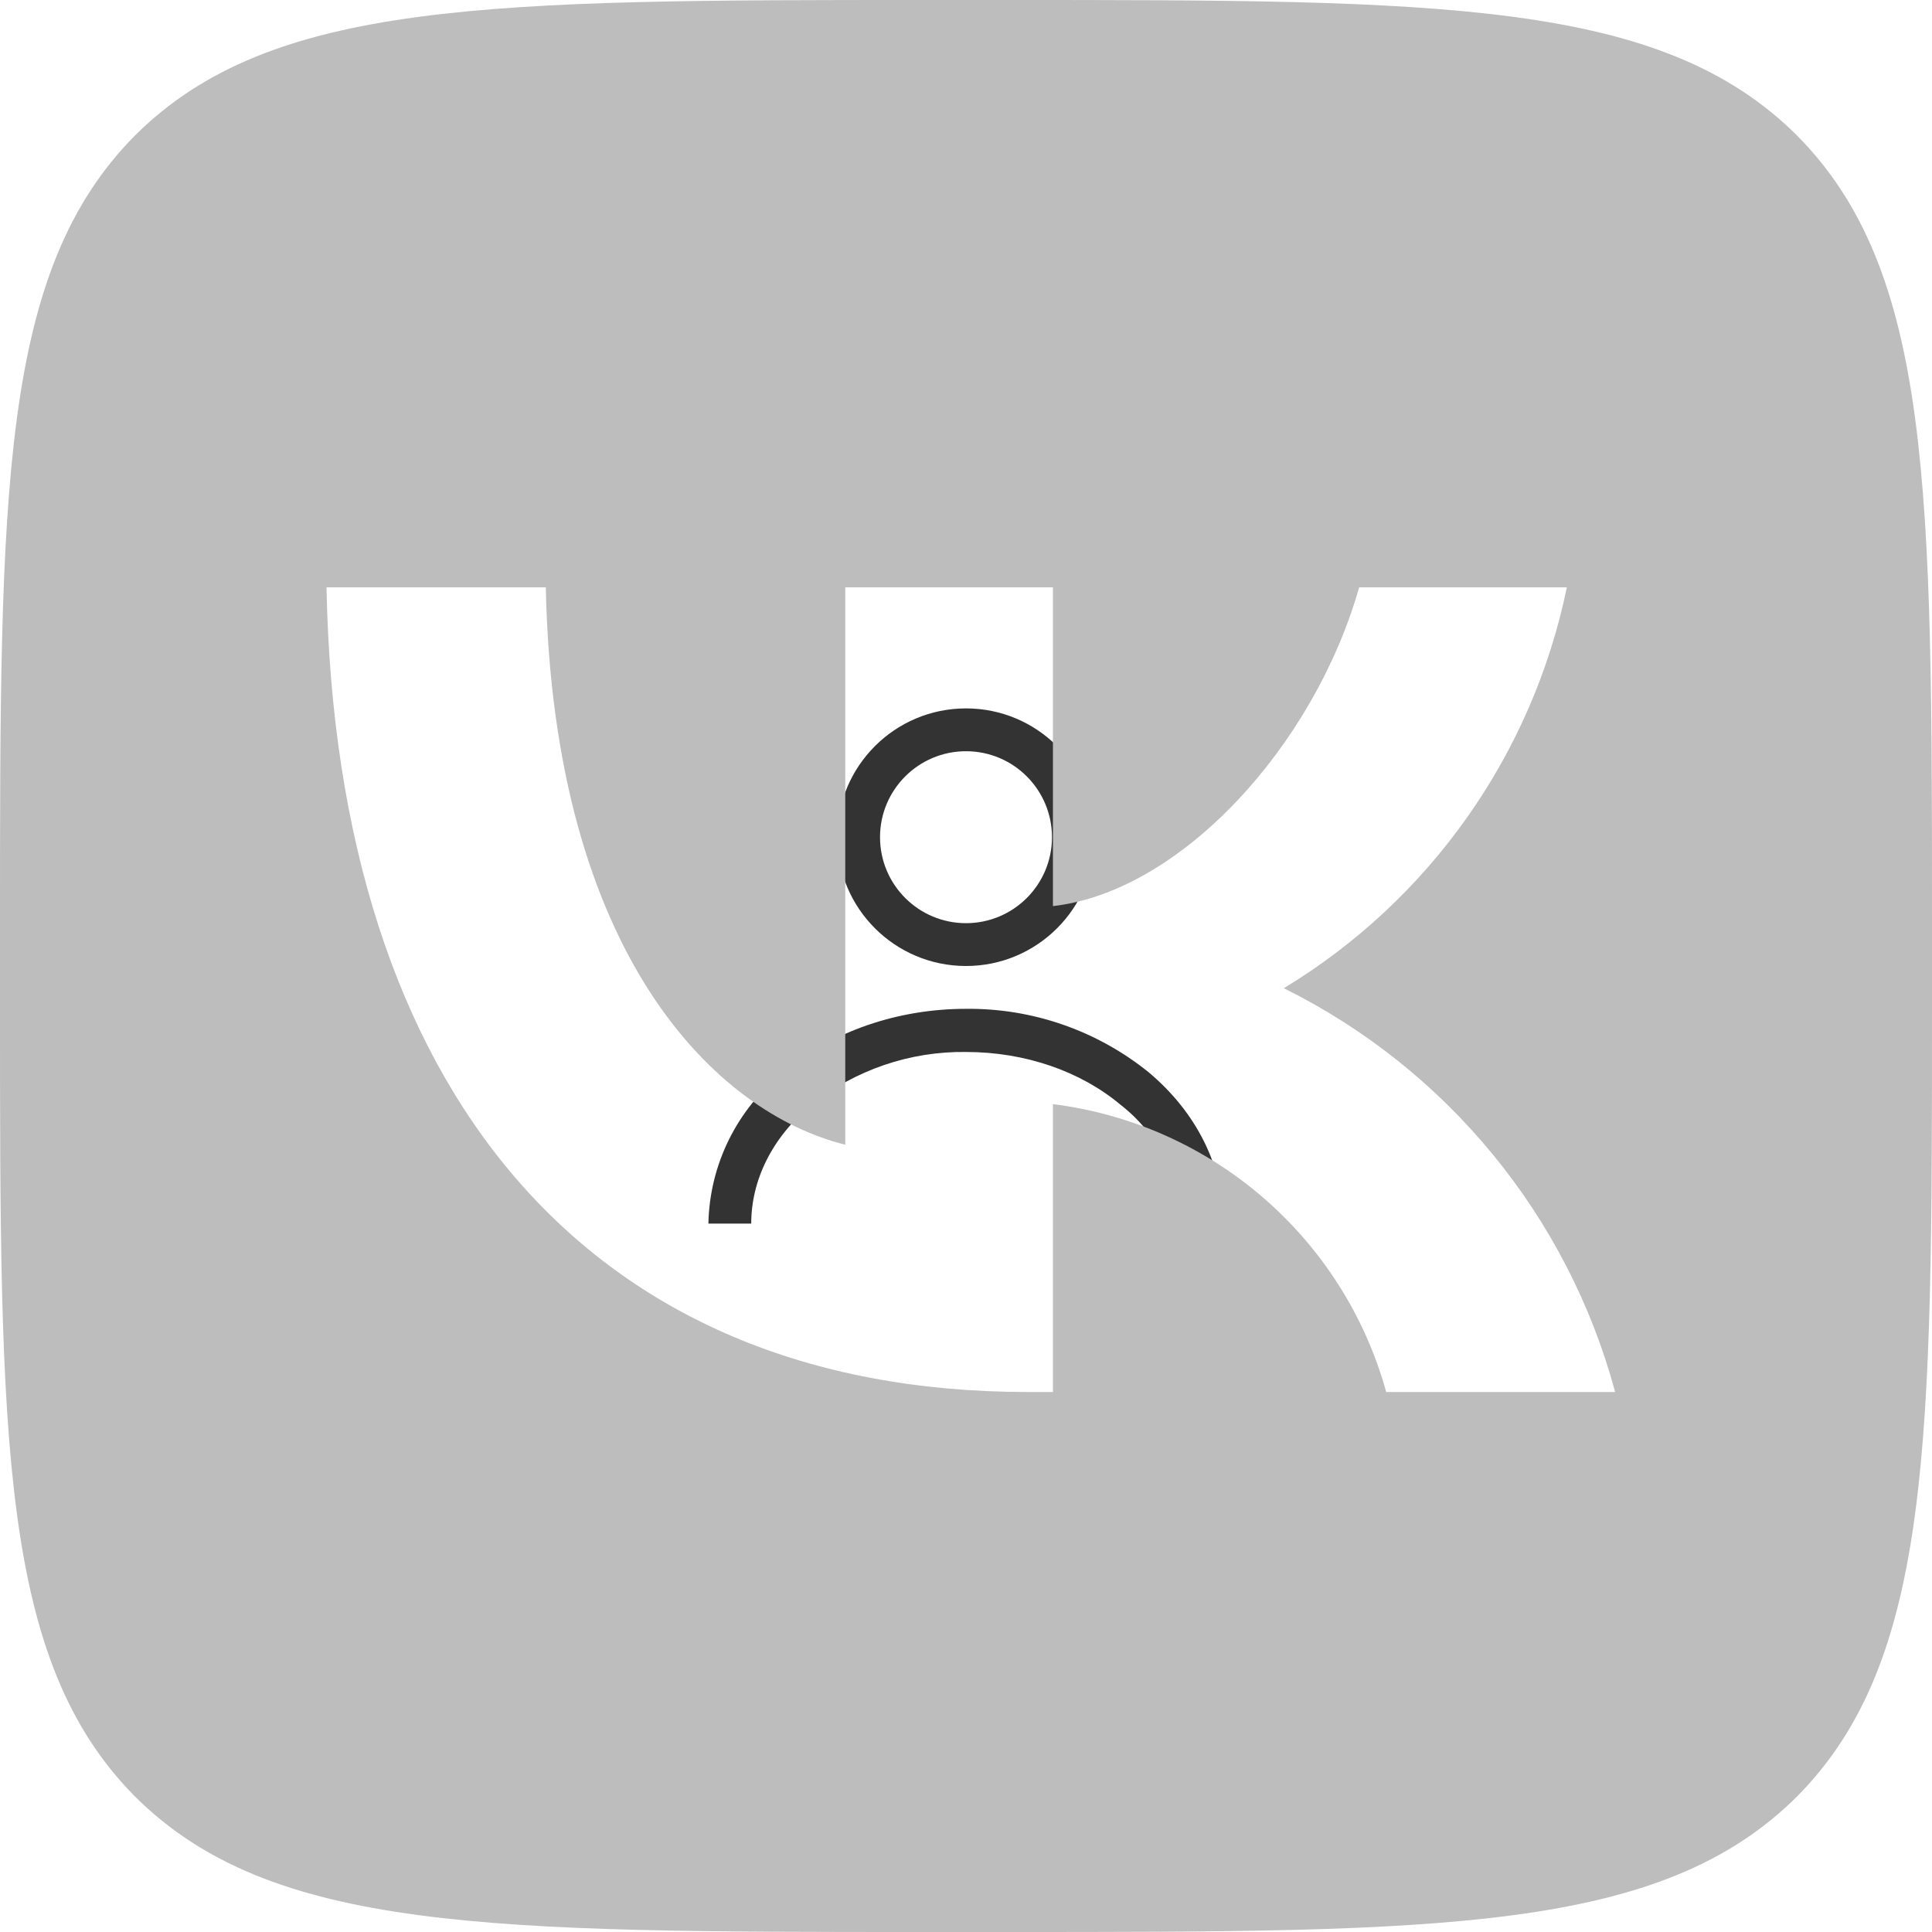
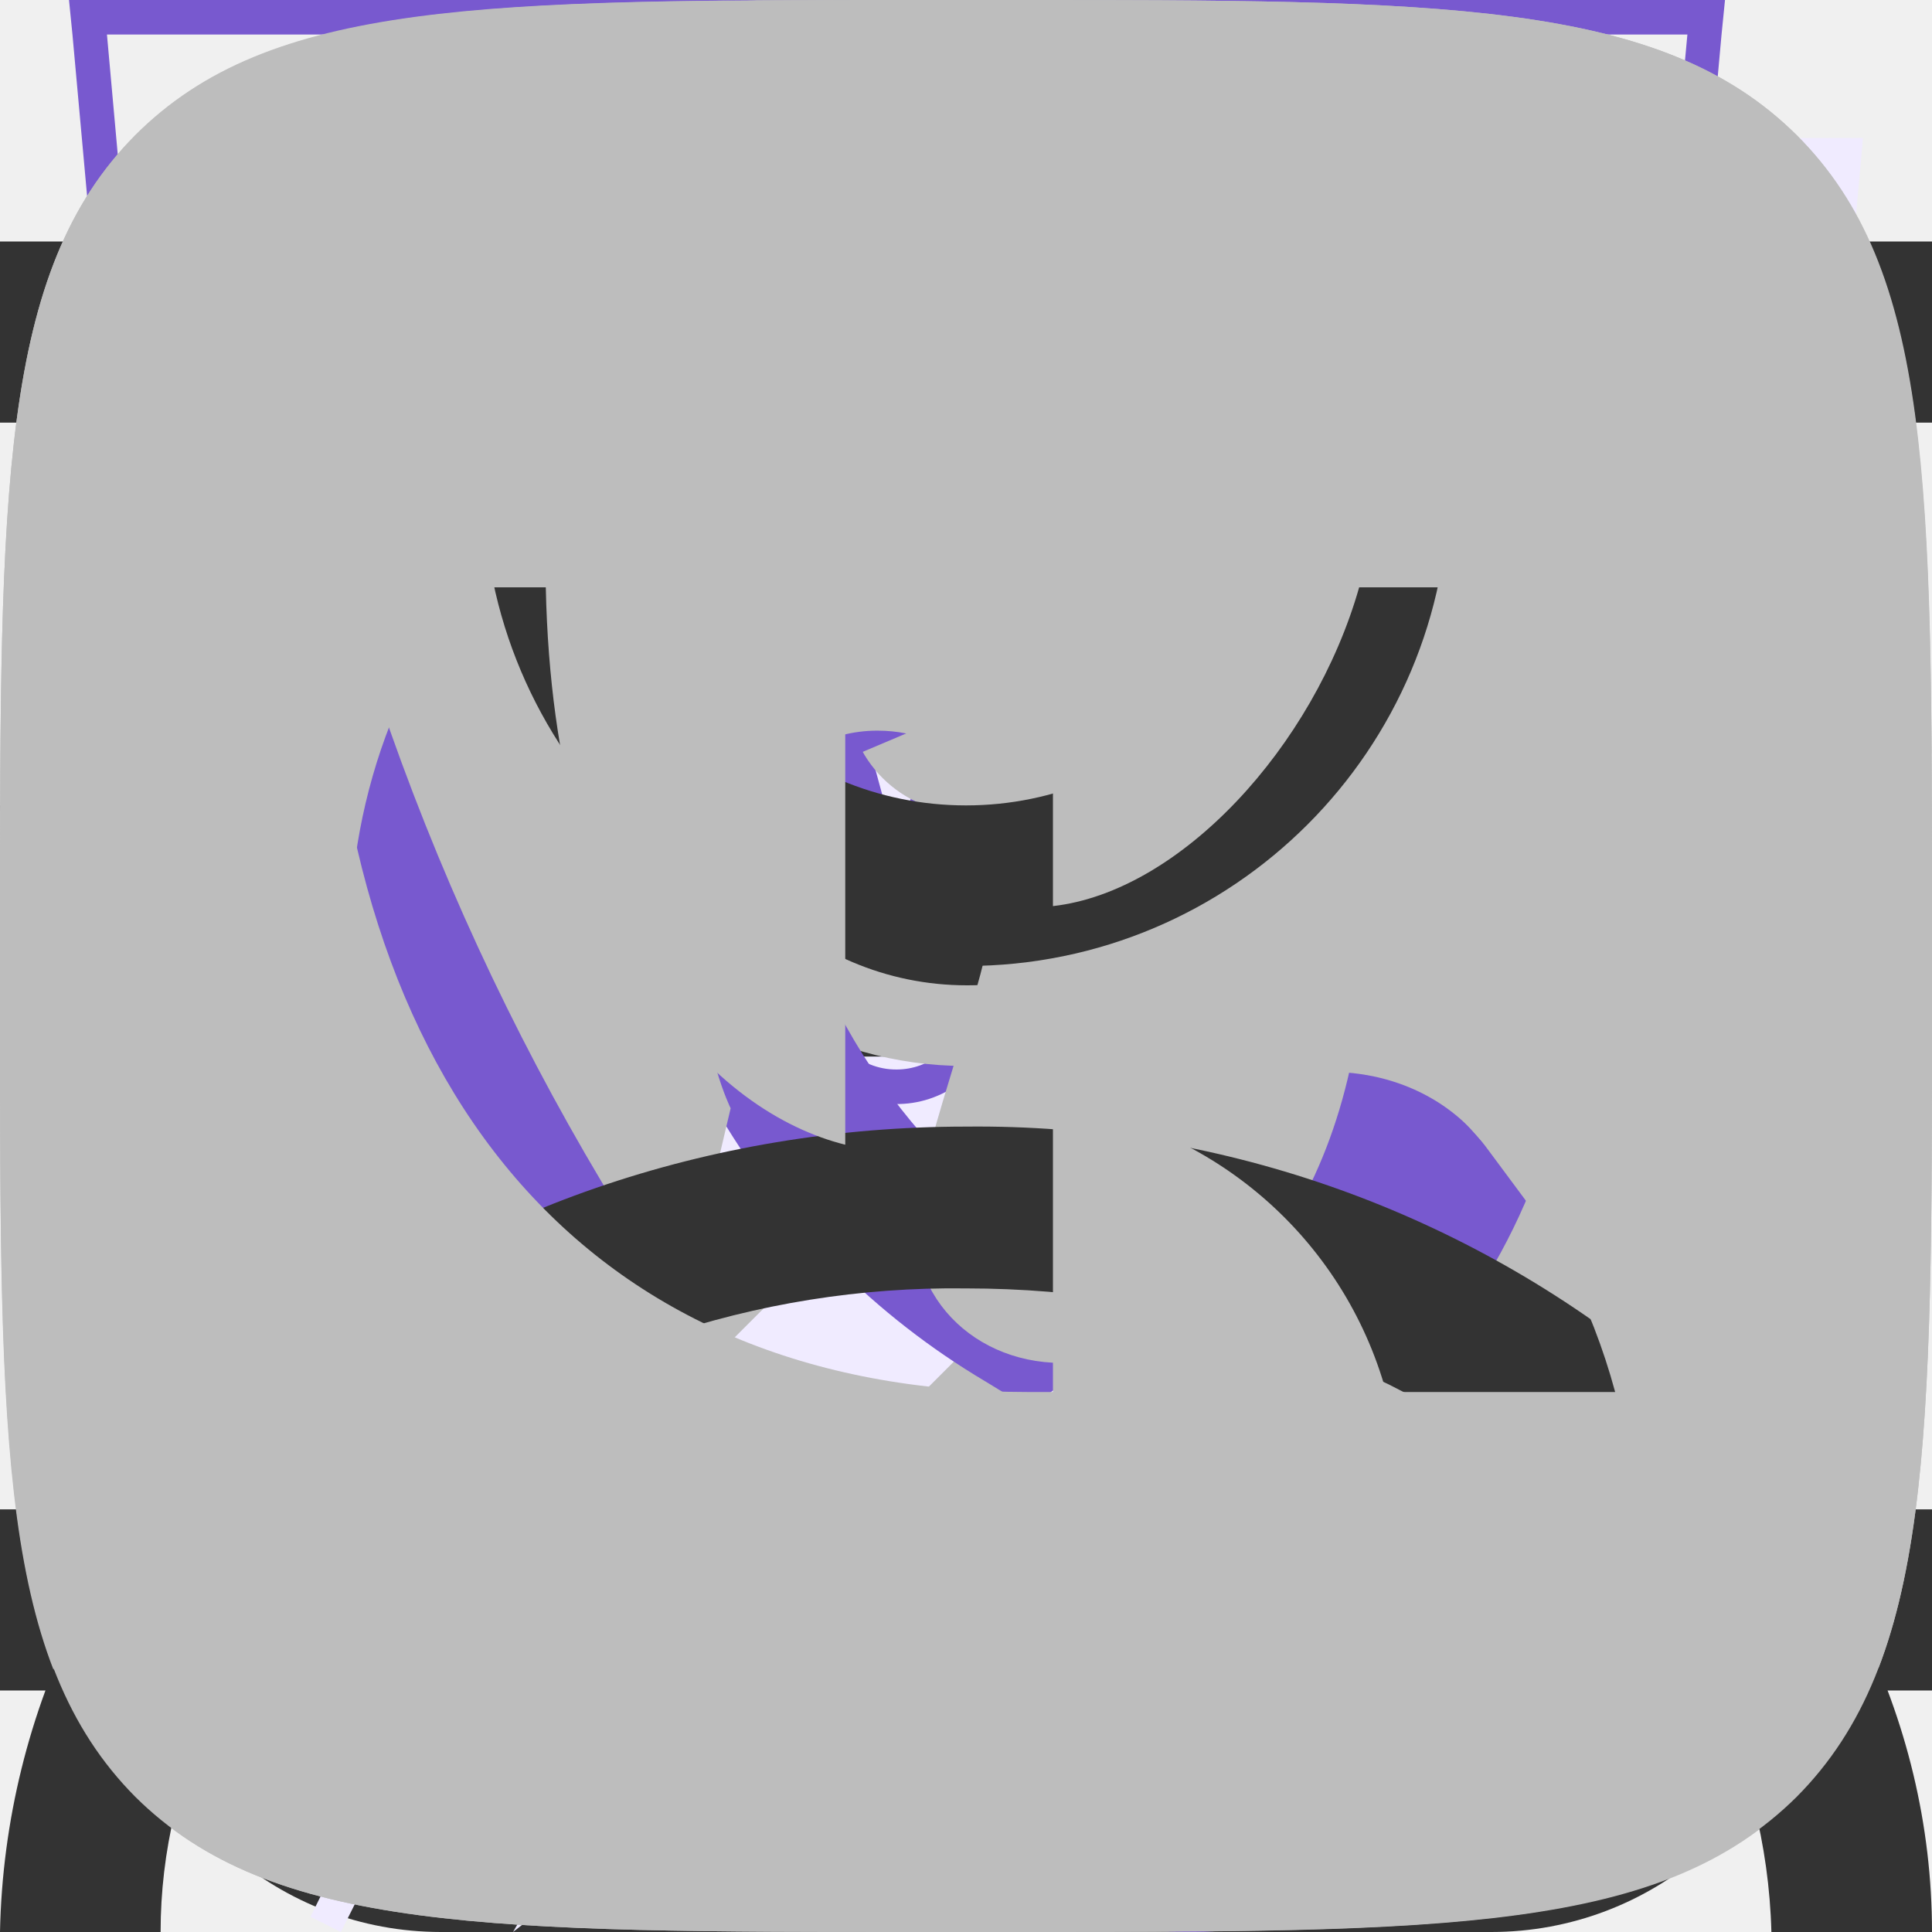
<svg xmlns="http://www.w3.org/2000/svg">
  <style>:root svg:not(:target){display:none}</style>
  <svg viewBox="0 0 12 16" fill="none" id="academy_logo">
    <path d="m11.22 5.75-5.25-3.25-5.19 3.25v-4.34l5.22-.58 5.22.58v4.34Zm0 .58-2.1 1.3-3.14-1.97v.57l2.68 1.68-.46.29-2.22-1.4v.58l1.75 1.1-.41.29h-.01l-1.33-.82v.58l.87.53-.89.56-5.16-3.23 5.17-3.28 5.24 3.22Zm0 5.44-5.22 3.27-5.22-3.27v-4.74l5.2 3.25v.59l-3.56-2.23v.57l3.58 2.26v.6l-3.57-2.23v.57l3.57 2.26 3.6-2.27v-2.44l1.62-1.01v4.82Zm-5.22-11.77-6 .66v11.58l6 3.76 6-3.76v-11.58l-6-.66Z" fill="#BDBDBD" />
  </svg>
  <svg viewBox="0 0 13 16" fill="none" id="address-icon">
    <path fill-rule="evenodd" clip-rule="evenodd" d="M11.8 6.5c0 2.33-1.37 4.42-2.91 6.01a17.54 17.54 0 0 1-2.39 2.05 16.93 16.93 0 0 1-2.39-2.05c-1.54-1.6-2.91-3.68-2.91-6.01a5.3 5.3 0 1 1 10.6 0Zm1.2 0c0 5.59-6.5 9.5-6.5 9.5s-6.5-3.91-6.5-9.5a6.5 6.5 0 0 1 13 0Zm-4.2 0a2.3 2.3 0 1 1-4.6 0 2.3 2.3 0 0 1 4.6 0Zm1.2 0a3.5 3.5 0 1 1-7 0 3.5 3.5 0 0 1 7 0Z" fill="#7859CF" />
  </svg>
-   <svg viewBox="0 0 11 20" fill="none" id="arrow_left">
+   <svg viewBox="0 0 10 10" fill="none" id="arrow-bottom-sort">
+     <path fill-rule="evenodd" clip-rule="evenodd" d="M0 4.192L1.239 3L5 6.617L8.761 3L10 4.192L5 9L0 4.192Z" fill="#7859CF" />
+   </svg>
+   <svg viewBox="0 0 11 20" fill="none" id="arrow">
    <path fill-rule="evenodd" clip-rule="evenodd" d="m9.72 0 1.28 1.32-8.43 8.68 8.43 8.68-1.28 1.32-9.72-10 9.72-10Z" fill="#7859CF" />
-   </svg>
-   <svg viewBox="0 0 20 20" fill="none" id="arrow_right">
-     <path fill-rule="evenodd" clip-rule="evenodd" d="m6.28 0-1.28 1.32 8.43 8.68-8.43 8.68 1.28 1.32 9.72-10-9.72-10Z" fill="#7859CF" />
  </svg>
  <svg viewBox="0 0 6 10" fill="none" id="arroy-left-pagination">
    <path fill-rule="evenodd" clip-rule="evenodd" d="m4.8 0 1.2 1.24-3.62 3.76 3.62 3.76-1.2 1.24-4.8-5 4.8-5Z" fill="#7859CF" />
  </svg>
  <svg viewBox="0 0 6 10" fill="none" id="arroy-right-pagination">
    <path fill-rule="evenodd" clip-rule="evenodd" d="m1.2 0-1.2 1.24 3.62 3.76-3.62 3.76 1.2 1.24 4.8-5-4.8-5Z" fill="#7859CF" />
  </svg>
+   <svg viewBox="0 0 16 16" fill="none" id="basket-icon">
+     <path fill-rule="evenodd" clip-rule="evenodd" d="m5.66 3.88.23 2.79h4.22l.23-2.8a2.35 2.35 0 1 0-4.68 0Zm5.78 2.79.23-2.68a3.68 3.68 0 1 0-7.34 0l.23 2.68h-4.56l.19 1.33.82 5.71a2.67 2.67 0 0 0 2.64 2.29h8.7c1.33 0 2.46-.98 2.64-2.29l.82-5.71.19-1.33h-4.55Zm-.1 1.33h-.06l-.22 2.67h3.02l.38-2.67h-3.13Zm-1.4 0h-3.88l.22 2.67h3.44l.22-2.67Zm-5.22 0h-3.18l.38 2.67h3.02l-.22-2.67Zm1.9 6.67-.23-2.67h3.22l-.22 2.67h-2.78Zm4.33-2.67-.23 2.67h1.63c.67 0 1.23-.5 1.32-1.15l.22-1.52h-2.94Zm-5.9 0 .23 2.67h-1.63c-.67 0-1.23-.5-1.32-1.15l-.22-1.52h2.94Z" fill="#333" />
+   </svg>
  <svg viewBox="0 0 20 16" fill="none" id="basket-plus">
    <path fill-rule="evenodd" clip-rule="evenodd" d="M13.67 13.52v-.02h1.35l-.03.21a2.67 2.67 0 0 1-2.64 2.29h-8.7a2.67 2.67 0 0 1-2.64-2.29l-.82-5.71-.19-1.33h4.55l-.22-2.68a3.68 3.68 0 0 1 7.29-.99h-1.37a2.35 2.35 0 0 0-4.59.88l.23 2.79h3.61v1.33h-3.44l.22 2.67h3.44l.01-.17h1.34l-.01.17h1.44v1.33h-1.55l-.23 2.67h1.63c.67 0 1.23-.5 1.32-1.15Zm-8.95-5.52h-3.18l.38 2.67h3.02l-.22-2.67Zm1.9 6.67-.23-2.67h3.22l-.22 2.67h-2.78Zm-1.57-2.67.23 2.67h-1.63c-.67 0-1.23-.5-1.32-1.15l-.22-1.52h2.94Zm10.75-2v-2.8h-2.8v-1.4h2.8v-2.8h1.4v2.8h2.8v1.4h-2.8v2.8h-1.4Z" fill="#fff" />
-   </svg>
-   <svg viewBox="0 0 60 60" fill="none" id="basket_icon">
-     <path fill="#fff" d="M0 0h60v60h-60z" />
-     <path fill-rule="evenodd" clip-rule="evenodd" d="m27.66 25.88.23 2.79h4.22l.23-2.8a2.35 2.35 0 1 0-4.68 0Zm5.78 2.79.23-2.68a3.68 3.68 0 1 0-7.34 0l.23 2.68h-4.56l.2 1.33.8 5.71a2.67 2.67 0 0 0 2.65 2.29h8.7c1.33 0 2.46-.98 2.64-2.29l.82-5.71.19-1.33h-4.55Zm-.1 1.33h-.06l-.22 2.67h3.02l.38-2.67h-3.13Zm-1.4 0h-3.88l.22 2.67h3.44l.22-2.67Zm-5.22 0h-3.18l.38 2.67h3.02l-.22-2.67Zm1.9 6.67-.23-2.67h3.22l-.22 2.67h-2.78Zm4.33-2.67-.23 2.67h1.63c.67 0 1.23-.5 1.32-1.15l.22-1.52h-2.94Zm-5.9 0 .23 2.67h-1.63c-.67 0-1.23-.5-1.32-1.15l-.22-1.52h2.94Z" fill="#333" />
  </svg>
  <svg viewBox="0 0 46 56" fill="none" id="feature_eco">
    <path fill-rule="evenodd" clip-rule="evenodd" d="M38.7 22.12c.78-6.56 1.5-12.77 7.3-18.12-26.5 0-34.15 8.13-38 14-8.54 13.04-.91 25.67.71 28.09a808.17 808.17 0 0 0-4.71 9.47l.88.44c.64-1.27 1.3-2.6 1.98-4l2.65-5.32c2.6.87 14.45 4.19 21.99-4.68 5.66-6.66 6.45-13.44 7.2-19.88Z" fill="#F0EBFF" />
    <path fill-rule="evenodd" clip-rule="evenodd" d="M5.23 41.05c3.96-7.8 8.46-15.96 13.04-21.05l.73.66c-4.57 5.08-9.07 13.3-13.03 21.12a26.2 26.2 0 0 0 7.12 1.22c4.38.12 9.66-.96 13.65-5.65 5.46-6.42 6.22-12.94 6.98-19.4l.02-.13c.68-5.81 1.38-11.64 5.87-16.8-11.79.23-19.48 2.16-24.67 4.68a23.8 23.8 0 0 0-10.1 8.85 22.6 22.6 0 0 0-2.94 18.88 28.93 28.93 0 0 0 3.33 7.63Zm-.52 1.04c-1.62-2.42-9.25-15.05-.71-28.09 3.78-5.76 11.23-13.7 36.55-14h1.45a22 22 0 0 0-1.02 1c-4.87 5.12-5.55 10.96-6.27 17.12-.76 6.44-1.55 13.22-7.21 19.88-7.54 8.87-19.4 5.55-21.99 4.68l-2.65 5.32c-.68 1.4-1.34 2.73-1.98 4l-.88-.44 1.97-3.96 2.74-5.51Z" fill="#7859CF" />
  </svg>
  <svg viewBox="0 0 42 56" fill="none" id="feature_energy">
    <path fill-rule="evenodd" clip-rule="evenodd" d="m19.97 35.2 18.16-31.2-34.13 26.68 15.97 4.52Zm6.06-10.4-18.16 31.2 34.13-26.68-15.97-4.52Z" fill="#F0EBFF" />
    <path fill-rule="evenodd" clip-rule="evenodd" d="m34.13 0-34.13 26.68 15.97 4.52-12.1 20.8 34.13-26.68-15.97-4.52 12.1-20.8Zm1.7 25.75-15.32-4.34 10.15-17.42-28.5 22.26 15.33 4.34-10.15 17.42 28.5-22.26Z" fill="#7859CF" />
  </svg>
  <svg viewBox="0 0 52 56" fill="none" id="feature_fit">
    <path d="M4 4h48l-4 44-20 8-20-8-4-44Z" fill="#F0EBFF" />
    <path fill-rule="evenodd" clip-rule="evenodd" d="M1 0h-1l.1 1 3.9 43 20 8 20-8 3.9-43 .1-1h-47Zm.1 1 .36 4h45.08l.37-4h-45.81Zm40.8 5h-35.8l.1 1.13-.5.05-.5.04-.11-1.22h-3.54l3.39 37.3 19.06 7.62 19.06-7.62 3.39-37.3h-3.54l-.1 1.22-.5-.04-.5-.05.1-1.13Zm-35.8 5.62-.5.04.39 4.45.5-.05.5-.04-.4-4.45-.5.05Zm.78 8.88-.5.05.4 4.44.5-.04.5-.05-.4-4.44-.5.04Zm.8 8.89-.5.04.4 4.45.5-.05.49-.04-.4-4.45-.5.05Zm.79 8.88-.5.05.2 2.22 1.98.8.18-.46.2-.46-1.42-.58-.15-1.61-.5.04Zm5.82 4.23-.19.46 3.96 1.62.2-.47.18-.46-3.96-1.61-.19.46Zm7.92 3.23-.19.46 1.98.81 1.98-.8-.19-.47-.19-.46-1.6.65-1.6-.65-.19.46Zm7.54-1.62.19.47 3.96-1.62-.2-.46-.18-.46-3.96 1.61.19.46Zm7.92-3.23.18.47 1.98-.81.2-2.22-.5-.05-.5-.04-.14 1.61-1.41.58.19.46Zm2.26-7.05.5.05.4-4.45-.5-.04-.5-.05-.4 4.45.5.04Zm.8-8.88.49.04.4-4.44-.5-.05-.5-.04-.4 4.44.5.05Zm.78-8.89.5.05.4-4.45-.5-.04-.5-.05-.4 4.45.5.04Z" fill="#7859CF" />
  </svg>
  <svg viewBox="0 0 50 56" fill="none" id="feature_speed">
    <path fill-rule="evenodd" clip-rule="evenodd" d="M23 4h8v3h-3v3.02c3.82.16 7.39 1.26 10.5 3.06 1.85-1.93 6.26.17 4.76 3.66l-.1-.1a23 23 0 1 1-32.43.1c-2.02-3.03 2.59-6.16 4.77-3.66 3.11-1.8 6.68-2.9 10.5-3.06v-3.02h-3v-3Z" fill="#F0EBFF" />
    <path fill-rule="evenodd" clip-rule="evenodd" d="M26 1h-6v1h6v-1Zm-2 2h3v-3h-8v3h3v3.02a22.87 22.87 0 0 0-9.6 2.57l-.15-.17c-1.53-1.76-3.85-1.44-5.3-.4a4.14 4.14 0 0 0-1.6 2.26c-.26.96-.1 2.02.56 3.01l.12.19a23 23 0 1 0 33.99.05l.16-.4c.47-1.08.5-2.13.17-3.04-.32-.9-.95-1.6-1.68-2.06-1.41-.89-3.54-1.06-4.9.36l-.17.2a22.87 22.87 0 0 0-9.6-2.57v-3.02Zm-1 4c-3.86 0-7.49 1-10.64 2.74l-.36.2a22 22 0 1 0 22 0l-.36-.2a21.9 21.9 0 0 0-10.64-2.74Zm-11.5 2.08a23.08 23.08 0 0 0-4.76 3.66 2.98 2.98 0 0 1-.44-.98c-.55-2.31 2.31-4.31 4.35-3.34.3.15.6.37.85.66Zm23 0a23.08 23.08 0 0 1 4.76 3.66c.17-.4.26-.77.3-1.12.2-2.33-2.32-3.74-4.1-3.14-.36.12-.69.32-.96.6Zm-11.5 21.92a2 2 0 0 0 .86-3.8l-.91-.2a2 2 0 0 0 .05 4Zm-.64-4.93-1.34-4.94-.04-.14.05-.15 1.5-4.5.47-1.42.47 1.42 1.5 4.5.05.15-.04.14-1.34 4.94.37.1 7.55-13.42.88.5-7.55 13.42a3 3 0 1 1-2.53-.6Zm-.34-5.06.98 3.59.98-3.59-.98-2.93-.98 2.93Z" fill="#7859CF" />
  </svg>
-   <svg viewBox="0 0 170 36" fill="none" id="logo_big">
-     <path d="M140.08 26.34a10.6 10.6 0 0 1-3.7-.63 8.82 8.82 0 0 1-2.95-1.82 8.56 8.56 0 0 1-2.61-6.29 8.62 8.62 0 0 1 2.64-6.29 8.52 8.52 0 0 1 2.95-1.8c1.15-.43 2.4-.65 3.77-.65 1.58 0 3 .27 4.24.8a7.94 7.94 0 0 1 3.1 2.28l-3.02 2.73a5.83 5.83 0 0 0-1.88-1.39 5.52 5.52 0 0 0-4.18-.14 4.5 4.5 0 0 0-2.5 2.5 5.4 5.4 0 0 0-.32 1.96 4.77 4.77 0 0 0 1.32 3.48 4.56 4.56 0 0 0 3.43 1.32c.7 0 1.39-.11 2.06-.34a7 7 0 0 0 2.04-1.2l2.67 3.34a10.9 10.9 0 0 1-3.34 1.58c-1.26.37-2.5.56-3.72.56Zm2.86-2.76v-6.34h4.2v6.96l-4.2-.62Zm16.16 2.76c-1.34 0-2.58-.22-3.72-.65a9.1 9.1 0 0 1-2.97-1.83 8.56 8.56 0 0 1-2.64-6.26 8.39 8.39 0 0 1 2.64-6.24 8.9 8.9 0 0 1 2.97-1.85c1.14-.43 2.38-.65 3.72-.65 1.36 0 2.6.22 3.72.65a8.63 8.63 0 0 1 0 16.18 10.3 10.3 0 0 1-3.72.65Zm0-3.94c.64 0 1.23-.11 1.78-.34a4.06 4.06 0 0 0 1.44-.96 5.2 5.2 0 0 0 1.32-3.5 5.08 5.08 0 0 0-1.32-3.48c-.4-.43-.88-.76-1.44-.98a4.8 4.8 0 0 0-3.58 0 4.2 4.2 0 0 0-1.44.98 4.7 4.7 0 0 0-1.3 3.48 5 5 0 0 0 1.3 3.5 4.37 4.37 0 0 0 3.24 1.3Z" fill="#333" />
-     <path fill-rule="evenodd" clip-rule="evenodd" d="M124 18c0 2.87-.6 5.59-1.66 8h-13.34c2.46-3.77 5-8.34 5-13a13 13 0 0 0-9.58-12.55c1.15-.3 2.35-.45 3.58-.45 8.84 0 16 8.06 16 18Zm-14-5a9 9 0 0 0-9-9c-6.65 0-9 8.5-9 14 0 9.94 7.16 18 16 18 4.74 0 9-2.32 11.93-6h-18.93l1.1-1.39c3.52-4.4 7.9-9.91 7.9-15.61Z" fill="#7859CF" />
-     <path d="M2.65 26v-16.8h7.94c1.86 0 3.5.34 4.9 1.03a8 8 0 0 1 3.29 2.9 8.1 8.1 0 0 1 1.2 4.47c0 1.71-.4 3.2-1.2 4.46a7.86 7.86 0 0 1-3.29 2.9c-1.4.7-3.04 1.04-4.9 1.04h-7.94Zm4.75-3.8h3c.96 0 1.8-.17 2.5-.52.72-.37 1.28-.9 1.68-1.58.4-.7.6-1.54.6-2.5 0-.98-.2-1.8-.6-2.5-.4-.68-.96-1.2-1.68-1.56a5.32 5.32 0 0 0-2.5-.55h-3v9.22Zm15.56 3.8v-16.8h7.68c1.53 0 2.85.25 3.96.74a5.77 5.77 0 0 1 2.6 2.16 6 6 0 0 1 .9 3.32c0 1.26-.3 2.36-.9 3.28a5.89 5.89 0 0 1-2.6 2.12 9.9 9.9 0 0 1-3.96.72h-5.04l2.11-2v6.46h-4.75Zm10.4 0-4.19-6.12h5.07l4.2 6.12h-5.09Zm-5.65-5.95-2.11-2.19h4.75c1 0 1.73-.21 2.2-.64.5-.44.75-1.04.75-1.8 0-.79-.25-1.4-.74-1.83-.48-.43-1.22-.65-2.2-.65h-4.76l2.11-2.18v9.29Zm13.5 5.95v-16.8h4.75v16.8h-4.76Zm8.6 0v-16.8h3.92l9.26 11.18h-1.84v-11.18h4.65v16.8h-3.91l-9.26-11.18h1.84v11.18h-4.65Zm24.07-3.72-.26-5.33 7.22-7.75h5.23l-7.2 7.8-2.64 2.76-2.35 2.52Zm-4.25 3.72v-16.8h4.7v16.8h-4.7Zm11.28 0-5.47-6.94 3.1-3.3 7.9 10.24h-5.53Z" fill="#333" />
-   </svg>
-   <svg viewBox="0 0 82 36" fill="none" id="logo_middle">
-     <path d="M74.08 26.34a10.6 10.6 0 0 1-3.7-.63 8.82 8.82 0 0 1-2.95-1.82 8.56 8.56 0 0 1-2.61-6.29 8.62 8.62 0 0 1 2.64-6.29 8.52 8.52 0 0 1 2.95-1.8c1.15-.43 2.4-.65 3.77-.65 1.58 0 3 .27 4.24.8a7.94 7.94 0 0 1 3.1 2.28l-3.02 2.73a5.83 5.83 0 0 0-1.88-1.39 5.52 5.52 0 0 0-4.18-.14 4.5 4.5 0 0 0-2.5 2.5 5.4 5.4 0 0 0-.32 1.96 4.77 4.77 0 0 0 1.32 3.48 4.56 4.56 0 0 0 3.43 1.32c.7 0 1.39-.11 2.06-.34a7 7 0 0 0 2.04-1.2l2.67 3.34a10.9 10.9 0 0 1-3.34 1.58c-1.26.37-2.5.56-3.72.56Zm2.86-2.76v-6.34h4.2v6.96l-4.2-.62Z" fill="#333" />
-     <path fill-rule="evenodd" clip-rule="evenodd" d="M58 18c0 2.87-.6 5.59-1.66 8h-13.34c2.46-3.77 5-8.34 5-13a13 13 0 0 0-9.58-12.55c1.15-.3 2.35-.45 3.58-.45 8.84 0 16 8.06 16 18Zm-14-5a9 9 0 0 0-9-9c-6.65 0-9 8.5-9 14 0 9.94 7.16 18 16 18 4.74 0 9-2.32 11.93-6h-18.93l1.1-1.39c3.52-4.4 7.9-9.91 7.9-15.61Z" fill="#7859CF" />
-     <path d="M1.85 26v-16.8h7.95c1.85 0 3.48.34 4.9 1.03 1.4.69 2.5 1.66 3.28 2.9a8.1 8.1 0 0 1 1.2 4.47c0 1.71-.4 3.2-1.2 4.46a7.86 7.86 0 0 1-3.29 2.9c-1.4.7-3.04 1.04-4.9 1.04h-7.94Zm4.75-3.8h3c.96 0 1.8-.17 2.5-.52.72-.37 1.28-.9 1.68-1.58.4-.7.6-1.54.6-2.5 0-.98-.2-1.8-.6-2.5-.4-.68-.96-1.2-1.68-1.56a5.32 5.32 0 0 0-2.5-.55h-3v9.22Z" fill="#333" />
-   </svg>
-   <svg viewBox="0 0 32 36" fill="none" id="logo_small">
-     <path fill-rule="evenodd" clip-rule="evenodd" d="M32 18c0 2.87-.6 5.59-1.66 8h-13.34c2.46-3.77 5-8.34 5-13a13 13 0 0 0-9.58-12.55c1.15-.3 2.35-.45 3.58-.45 8.84 0 16 8.06 16 18Zm-14-5a9 9 0 0 0-9-9c-6.65 0-9 8.5-9 14 0 9.94 7.16 18 16 18 4.74 0 9-2.32 11.93-6h-18.93l1.1-1.39c3.52-4.4 7.9-9.91 7.9-15.61Z" fill="#7859CF" />
-   </svg>
  <svg viewBox="0 0 16 16" fill="none" id="menu_icon">
    <path fill-rule="evenodd" clip-rule="evenodd" d="M0 2h16v1.5h-16v-1.5Zm0 5.25h16v1.5h-16v-1.5Zm16 5.25h-16v1.5h16v-1.5Z" fill="#333" />
  </svg>
  <svg viewBox="0 0 20 20" fill="none" id="ok-icon">
    <path fill-rule="evenodd" clip-rule="evenodd" d="M1.4 1.4c-1.4 1.41-1.4 3.67-1.4 8.2v.91c0 4.46 0 6.7 1.4 8.09 1.41 1.4 3.67 1.4 8.2 1.4h.91c4.46 0 6.7 0 8.09-1.4 1.4-1.41 1.4-3.67 1.4-8.2v-.91c0-4.46 0-6.7-1.4-8.09-1.41-1.4-3.67-1.4-8.2-1.4h-.91c-4.46 0-6.7 0-8.09 1.4Zm8.62 8.8a3.03 3.03 0 1 0-.01-6.07 3.03 3.03 0 0 0 0 6.07Zm0-4.28a1.25 1.25 0 0 1 0 2.5c-.69 0-1.25-.56-1.25-1.25a1.23 1.23 0 0 1 1.25-1.25Zm1.21 6.76a5.73 5.73 0 0 0 1.76-.72.88.88 0 0 0 .28-1.24.88.88 0 0 0-1.24-.27 3.85 3.85 0 0 1-4.08 0 .9.9 0 0 0-1.23.27.9.9 0 0 0 .3 1.22 5.8 5.8 0 0 0 1.77.72l-1.69 1.69a.89.89 0 0 0 0 1.25c.18.18.4.25.63.25.24 0 .46-.09.64-.25l1.67-1.67 1.67 1.67a.89.89 0 0 0 1.25-1.25l-1.73-1.67Z" fill="#BDBDBD" />
  </svg>
  <svg viewBox="0 0 13 16" fill="none" id="phone-icon">
    <path fill-rule="evenodd" clip-rule="evenodd" d="M1.48 1.49a2.7 2.7 0 0 0-1.43 2.83l.35 1.77c.93 3.13 2.5 5.77 4.83 8.11l1.4 1.2c.86.72 2.17.8 3.24.2l2.23-1.25c.88-.49 1.17-1.53.63-2.26l-1.93-2.6c-.52-.7-1.6-.82-2.37-.26l-1.38.99a5.23 5.23 0 0 1-2.17-3.67l1.56-.66c.9-.37 1.33-1.33.96-2.11l-1.36-2.93c-.38-.82-1.46-1.1-2.33-.6l-2.23 1.24Zm-.2 2.53c-.12-.6.2-1.22.78-1.55l2.23-1.24c.22-.13.5-.06.59.15l1.36 2.93c.1.2-.02.43-.24.53l-2.43 1.02.02.42a6.28 6.28 0 0 0 3.07 5.16l.36.22 2.13-1.53c.2-.14.46-.11.59.06l1.93 2.61c.14.19.07.45-.15.57l-2.23 1.25c-.59.33-1.3.28-1.77-.12l-1.4-1.19a20.91 20.91 0 0 1-4.48-7.52l-.36-1.77Z" fill="#7859CF" />
  </svg>
  <svg viewBox="0 0 22 22" fill="none" id="pinterest">
    <path d="M11 0a11 11 0 0 0-4 21.25c-.1-.87-.2-2.21.03-3.16l1.29-5.47s-.33-.66-.33-1.63c0-1.53.89-2.67 2-2.67.93 0 1.38.7 1.38 1.54 0 .95-.6 2.36-.9 3.67-.27 1.1.54 1.99 1.62 1.99 1.96 0 3.46-2.07 3.46-5.04 0-2.64-1.9-4.48-4.6-4.48a4.76 4.76 0 0 0-4.96 4.78c0 .94.36 1.96.82 2.5.09.12.1.21.07.32l-.3 1.25c-.05.2-.16.24-.37.15-1.38-.64-2.23-2.65-2.23-4.26 0-3.47 2.52-6.66 7.26-6.66 3.82 0 6.78 2.72 6.78 6.35 0 3.8-2.39 6.84-5.7 6.84-1.12 0-2.17-.58-2.52-1.26l-.69 2.62a12.3 12.3 0 0 1-1.37 2.88 11 11 0 1 0 3.26-21.51Z" fill="#BDBDBD" />
  </svg>
-   <svg viewBox="0 0 60 60" fill="none" id="user_icon">
-     <path fill="#fff" d="M0 0h60v60h-60z" />
-     <path fill-rule="evenodd" clip-rule="evenodd" d="M32.67 26a2.67 2.67 0 1 1-5.34 0 2.67 2.67 0 0 1 5.34 0Zm1.33 0a4 4 0 1 1-8 0 4 4 0 0 1 8 0Zm-8.8 8.31a7.55 7.55 0 0 1 4.8-1.64c1.84 0 3.56.6 4.8 1.64a4.83 4.83 0 0 1 1.87 3.69h1.33c0-1.77-.84-3.46-2.34-4.71a8.88 8.88 0 0 0-5.66-1.96c-2.12 0-4.16.7-5.66 1.96a6.16 6.16 0 0 0-2.34 4.71h1.33c0-1.33.63-2.66 1.87-3.69Z" fill="#333" />
+   <svg viewBox="0 0 16 16" fill="none" id="user">
+     <path fill-rule="evenodd" clip-rule="evenodd" d="M10.67 4a2.67 2.67 0 1 1-5.34 0 2.67 2.67 0 0 1 5.34 0Zm1.33 0a4 4 0 1 1-8 0 4 4 0 0 1 8 0Zm-8.8 8.31a7.55 7.55 0 0 1 4.8-1.64c1.84 0 3.56.6 4.8 1.64a4.83 4.83 0 0 1 1.87 3.69h1.33c0-1.77-.84-3.46-2.34-4.71a8.88 8.88 0 0 0-5.66-1.96c-2.12 0-4.16.7-5.66 1.96a6.16 6.16 0 0 0-2.34 4.71h1.33c0-1.33.63-2.66 1.87-3.69Z" fill="#333" />
  </svg>
  <svg viewBox="0 0 20 20" fill="none" id="vk">
    <path fill-rule="evenodd" clip-rule="evenodd" d="M1.4 1.4c-1.4 1.41-1.4 3.67-1.4 8.2v.8c0 4.53 0 6.79 1.4 8.2 1.41 1.4 3.67 1.4 8.2 1.4h.8c4.53 0 6.79 0 8.2-1.4 1.4-1.41 1.4-3.67 1.4-8.2v-.8c0-4.53 0-6.79-1.4-8.2-1.41-1.4-3.67-1.4-8.2-1.4h-.8c-4.53 0-6.79 0-8.2 1.4Zm1.98 4.68c.1 5.2 2.7 8.33 7.26 8.33h.26v-2.98a4.11 4.11 0 0 1 3.45 2.98h2.37a6.58 6.58 0 0 0-3.43-4.18 6.35 6.35 0 0 0 2.93-4.15h-2.15c-.47 1.65-1.85 3.15-3.17 3.3v-3.3h-2.15v5.77c-1.33-.33-3.02-1.95-3.1-5.77h-2.27Z" fill="#BDBDBD" />
  </svg>
</svg>
